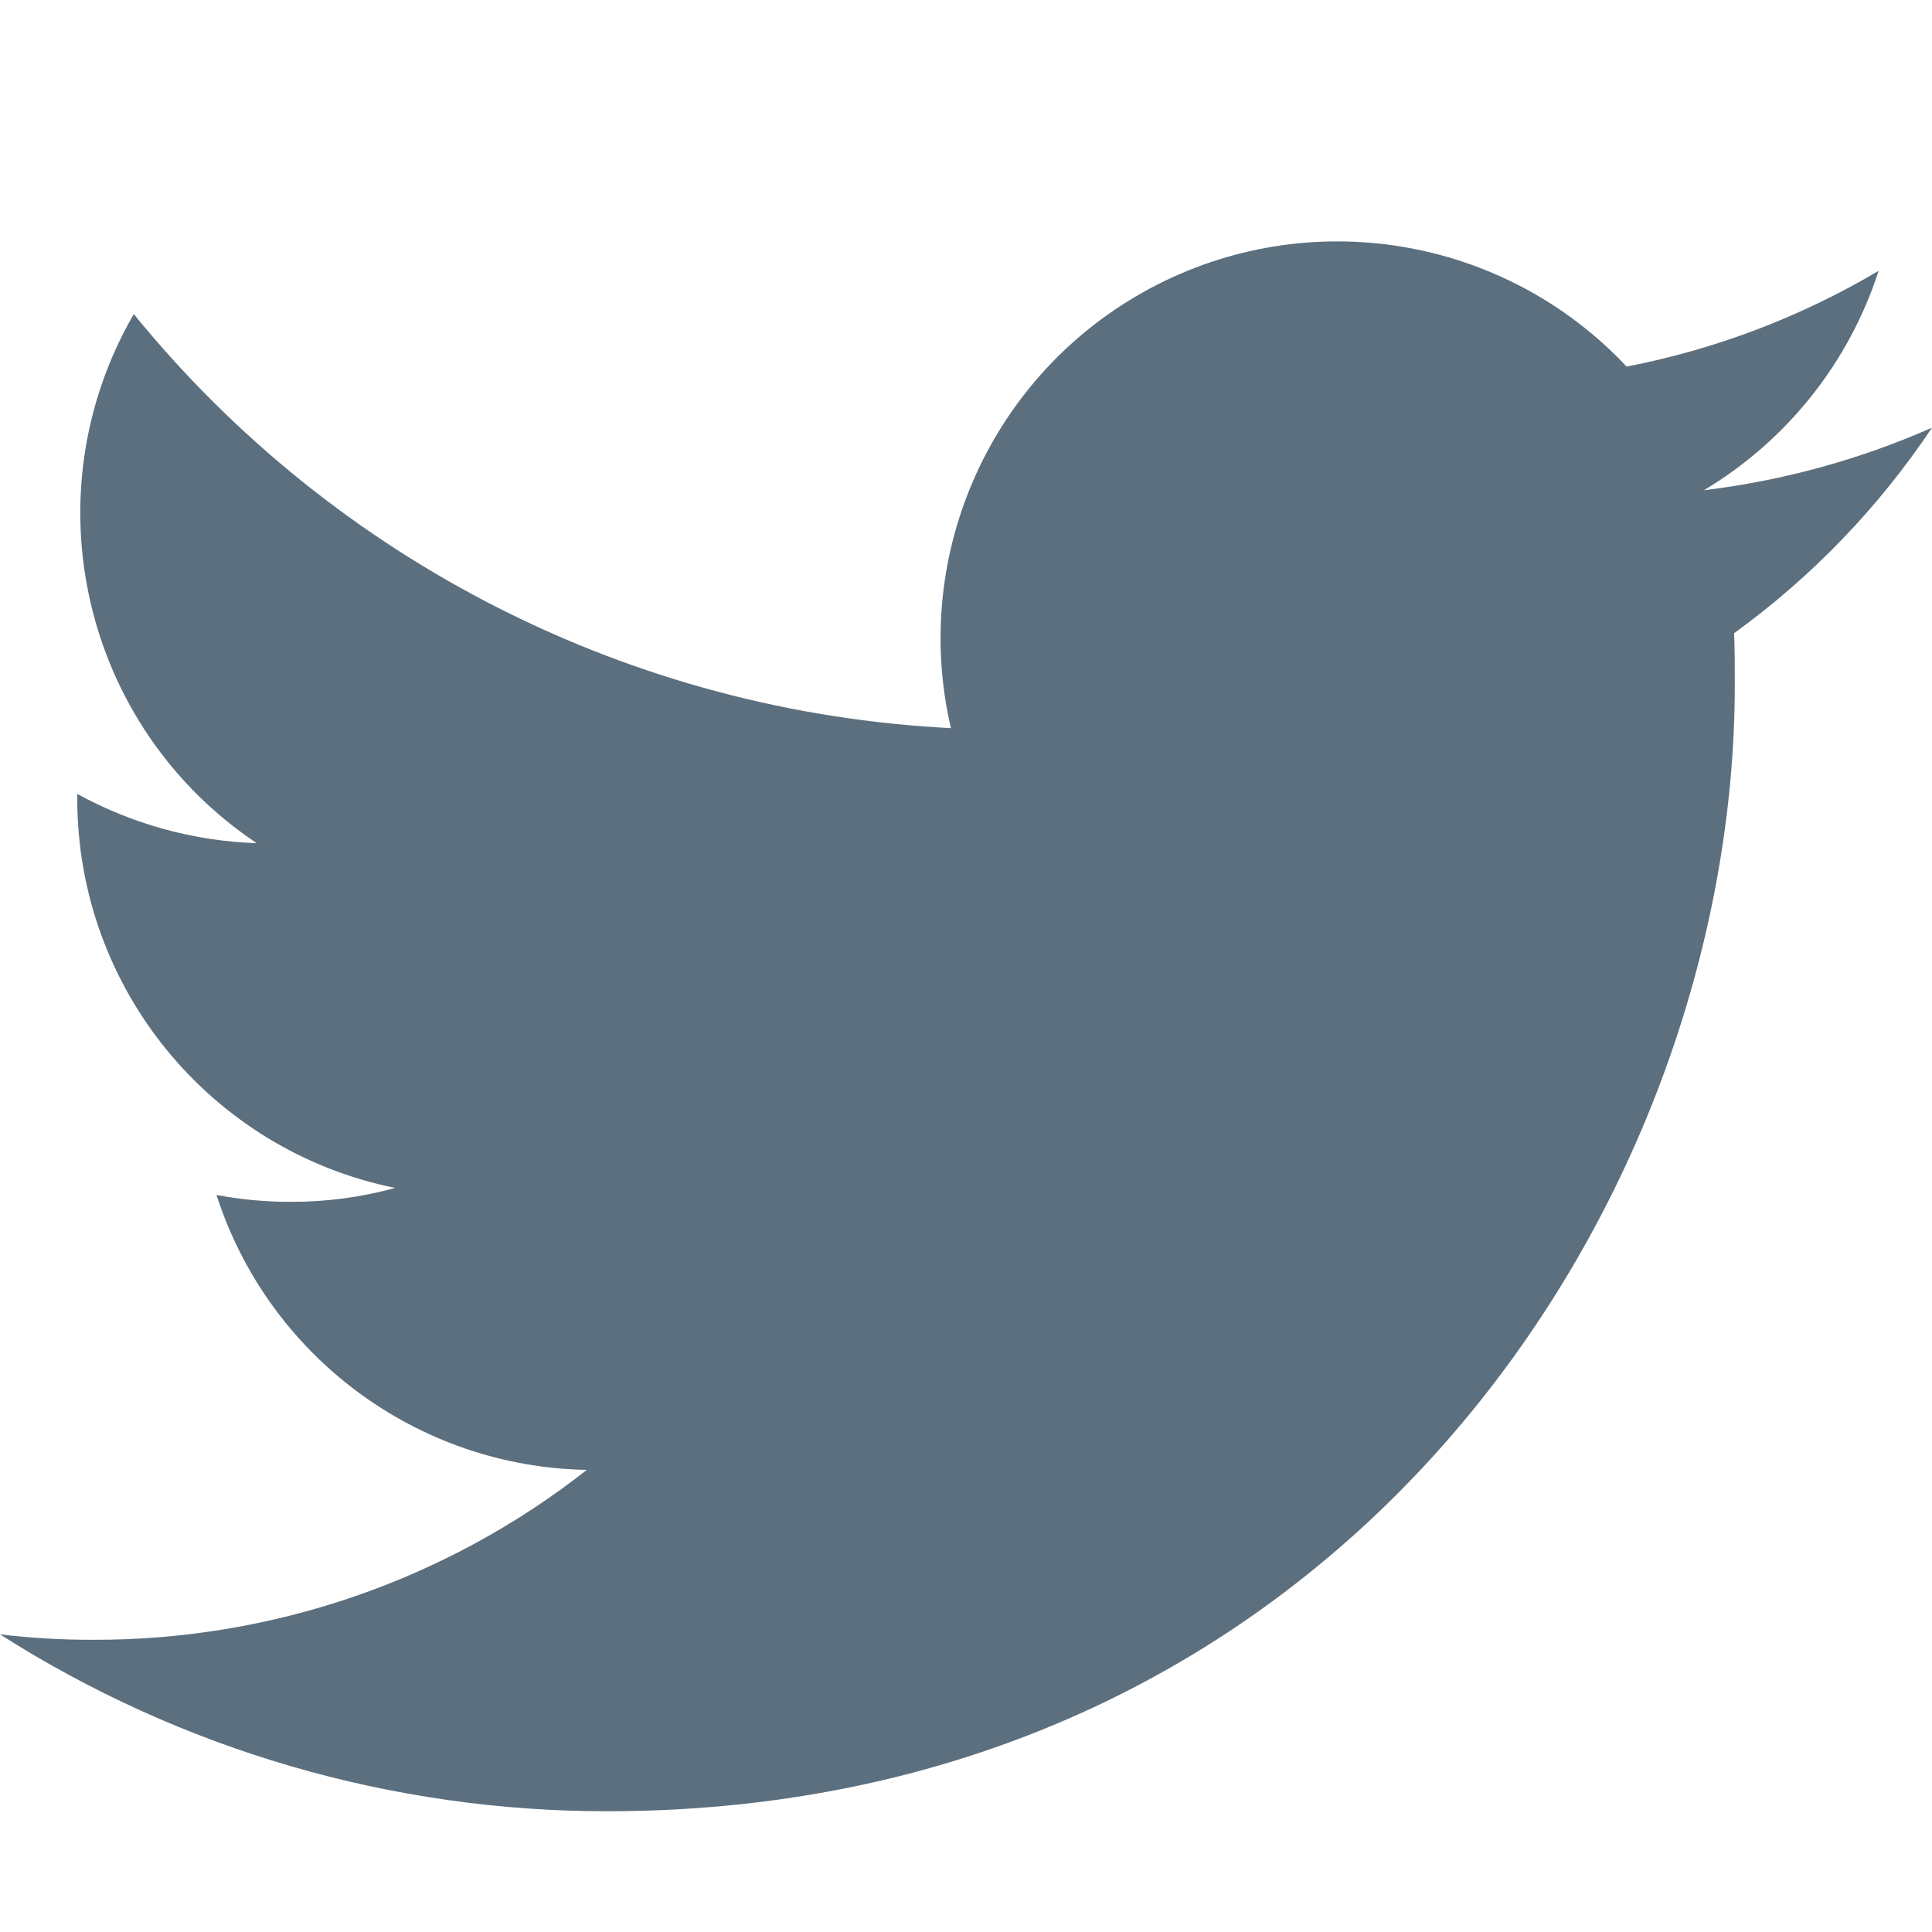
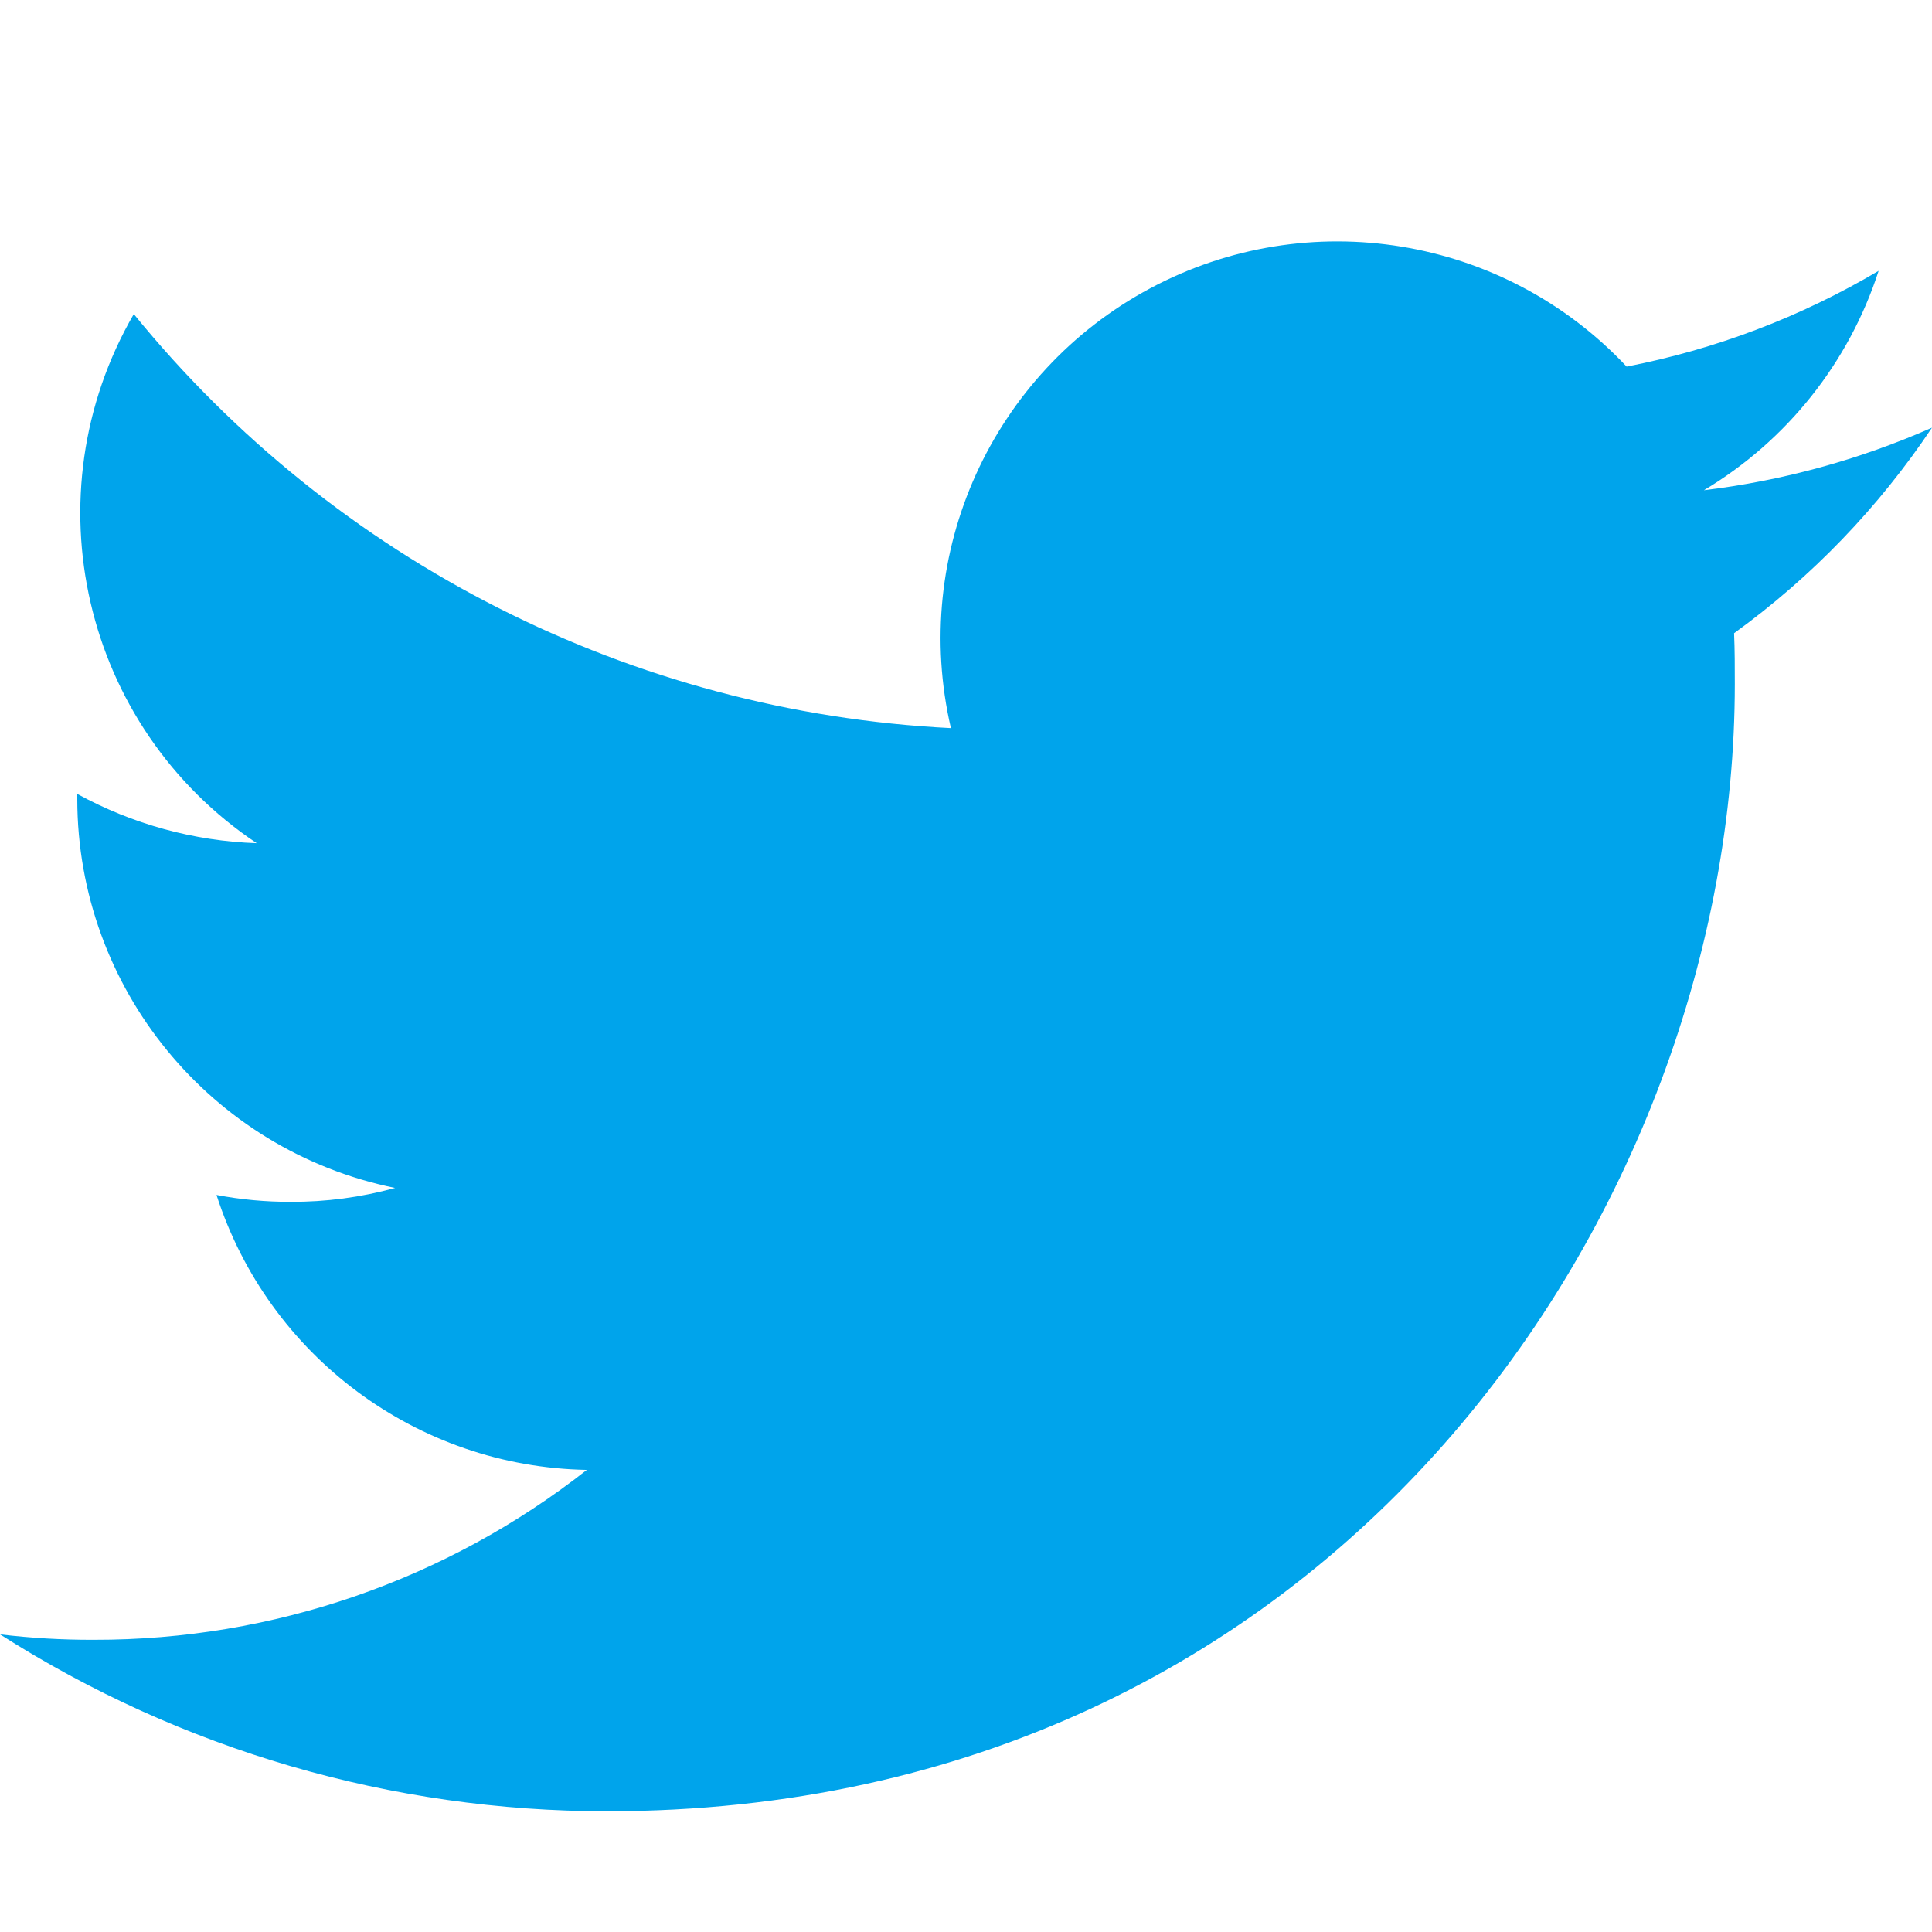
- <svg xmlns="http://www.w3.org/2000/svg" width="16" height="16" fill="rgba(92,111,126,255)" class="bi bi-twitter" viewBox="0 0 16 16">
+ <svg xmlns="http://www.w3.org/2000/svg" width="16" height="16" fill="rgba(0,164,235,255)" class="bi bi-twitter" viewBox="0 0 16 16">
  <path d="M5.026 15c6.038 0 9.341-5.003 9.341-9.334 0-.14 0-.282-.006-.422A6.685 6.685 0 0 0 16 3.542a6.658 6.658 0 0 1-1.889.518 3.301 3.301 0 0 0 1.447-1.817 6.533 6.533 0 0 1-2.087.793A3.286 3.286 0 0 0 7.875 6.03a9.325 9.325 0 0 1-6.767-3.429 3.289 3.289 0 0 0 1.018 4.382A3.323 3.323 0 0 1 .64 6.575v.045a3.288 3.288 0 0 0 2.632 3.218 3.203 3.203 0 0 1-.865.115 3.23 3.23 0 0 1-.614-.057 3.283 3.283 0 0 0 3.067 2.277A6.588 6.588 0 0 1 .78 13.58a6.32 6.32 0 0 1-.78-.045A9.344 9.344 0 0 0 5.026 15z" />
</svg>
